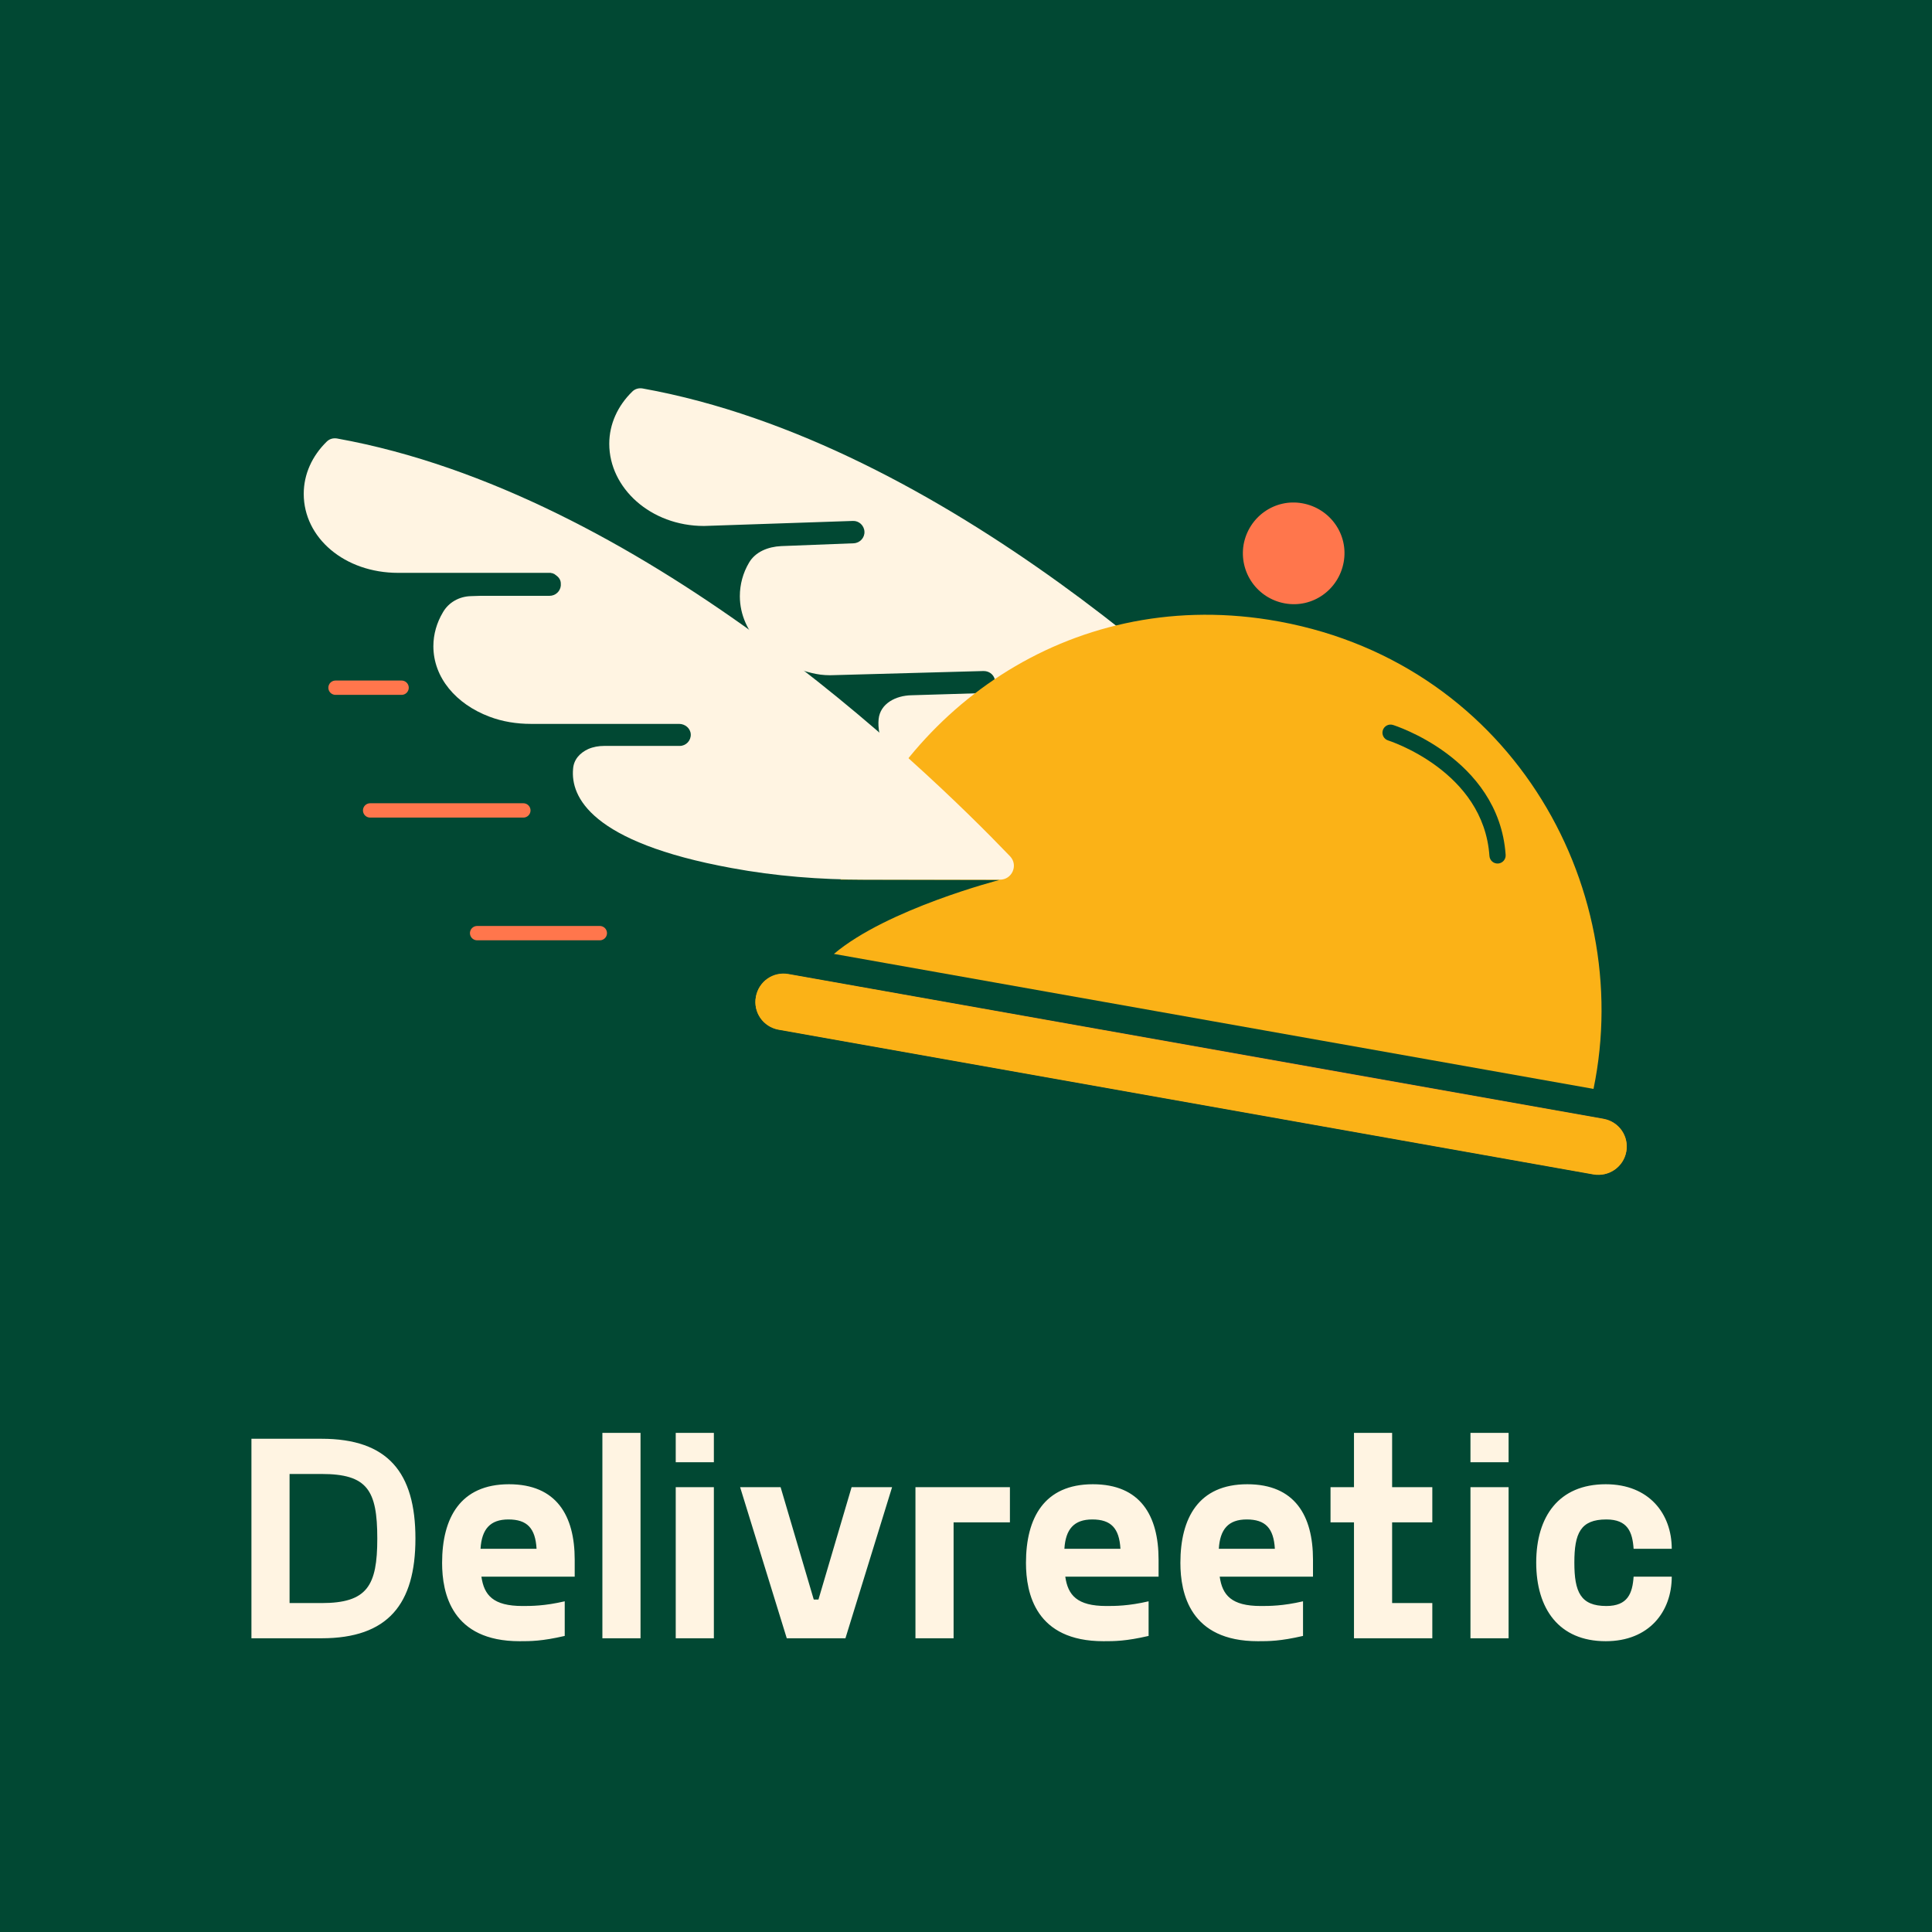
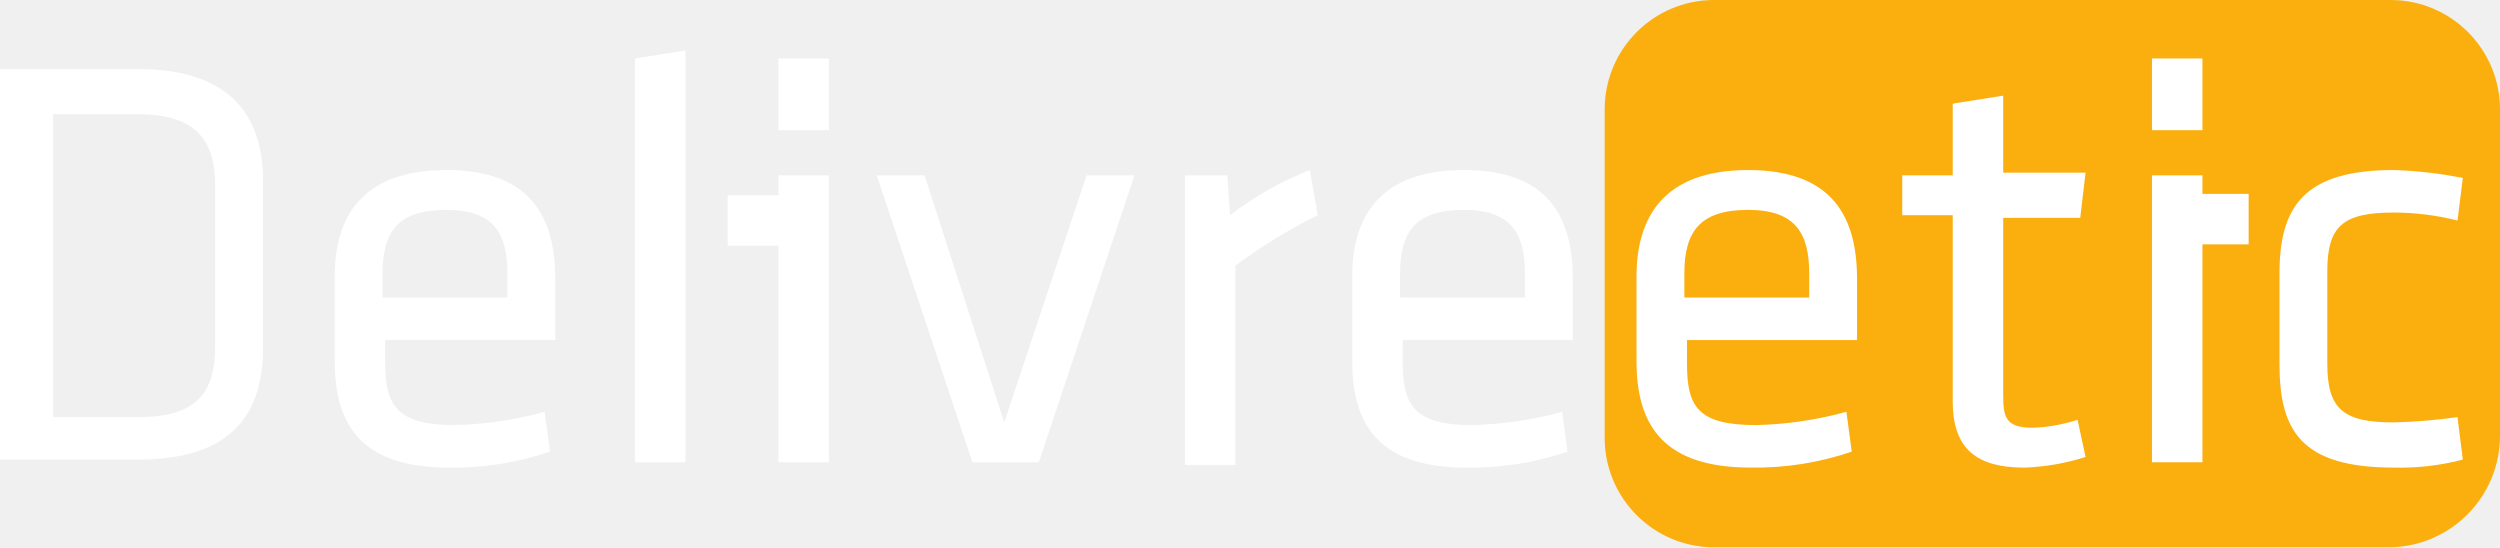
- <svg xmlns="http://www.w3.org/2000/svg" width="617" height="617" viewBox="0 0 617 617" fill="none">
-   <rect width="617" height="617" fill="#014833" />
-   <path d="M415.75 267.055C420.975 267.155 423.789 261.126 420.171 257.408C391.833 227.864 301.896 141.444 205.226 124.06C204.02 123.859 202.814 124.16 201.91 125.064C197.287 129.586 194.574 135.415 194.574 141.746C194.574 155.814 207.738 167.973 224.821 167.973L272.352 166.365C274.262 166.265 275.97 167.772 276.07 169.782C276.171 171.691 274.664 173.399 272.654 173.5L249.441 174.404C245.321 174.605 241.201 176.213 239.191 179.73C237.282 182.946 236.277 186.664 236.277 190.382C236.277 202.34 246.527 212.389 260.495 215.203C262.505 215.605 264.514 215.705 266.524 215.605L314.156 214.298C316.165 214.298 317.773 215.806 317.773 217.715C317.874 219.624 316.266 221.332 314.357 221.332L291.043 222.036C286.119 222.136 281.095 224.649 280.592 229.673C279.588 240.827 289.938 261.226 375.052 266.351L400.576 266.954L415.75 267.055Z" fill="#FFF4E2" />
-   <path d="M405.199 197.919C340.886 187.769 287.225 227.362 268.434 280.922L319.18 281.023C319.18 281.023 283.306 290.268 266.323 304.638L508.903 347.747C522.469 282.229 481.369 209.977 405.199 197.919Z" fill="#FBB217" />
-   <path d="M519.353 367.744C520.257 362.82 517.041 358.198 512.118 357.294L251.852 311.069C246.928 310.164 242.306 313.38 241.401 318.304C240.497 323.228 243.713 327.85 248.636 328.755L508.902 374.98C513.826 375.884 518.448 372.668 519.353 367.744Z" fill="url(#paint0_linear)" />
-   <path d="M508.902 375.08L248.636 328.855C243.713 327.951 240.497 323.328 241.401 318.404C242.306 313.48 246.928 310.265 251.852 311.169L512.118 357.394C517.041 358.298 520.257 362.921 519.353 367.845C518.448 372.668 513.826 375.884 508.902 375.08Z" fill="#FBB217" />
-   <path d="M410.323 192.693C419.166 194.301 427.507 188.372 429.114 179.529C430.722 170.686 424.793 162.346 415.95 160.738C407.107 159.13 398.767 165.059 397.159 173.902C395.652 182.745 401.48 191.085 410.323 192.693Z" fill="#FF764C" />
-   <path d="M107.149 219.624H128.252" stroke="#FF764C" stroke-width="4.571" stroke-miterlimit="10" stroke-linecap="round" />
-   <path d="M118.203 258.815H167.141" stroke="#FF764C" stroke-width="4.571" stroke-miterlimit="10" stroke-linecap="round" />
-   <path d="M152.369 298.005H191.56" stroke="#FF764C" stroke-width="4.571" stroke-miterlimit="10" stroke-linecap="round" />
-   <path d="M322.597 273.486C294.159 243.842 204.322 157.422 107.652 140.037C106.446 139.836 105.24 140.138 104.336 141.042C99.713 145.564 97 151.392 97 157.723C97 171.792 110.064 182.946 127.147 182.946H174.879H175.683C175.884 182.946 175.984 182.946 176.185 183.046H176.286C176.486 183.046 176.687 183.147 176.788 183.247H176.888C176.989 183.247 177.089 183.348 177.19 183.448C177.29 183.549 177.391 183.549 177.491 183.649C177.491 183.649 177.592 183.649 177.592 183.75C178.496 184.353 179.099 185.257 179.099 186.362C179.099 186.463 179.099 186.463 179.099 186.563V186.664C179.099 186.764 179.099 186.865 179.099 186.965C179.099 186.965 179.099 186.965 179.099 187.066C178.898 188.875 177.391 190.282 175.482 190.282H153.475L150.359 190.382C146.641 190.482 143.225 192.392 141.416 195.607C139.507 198.823 138.401 202.541 138.401 206.36C138.401 216.409 145.636 224.85 156.288 228.869C160.509 230.477 165.031 231.18 169.553 231.18H216.581H216.883C218.792 231.18 220.5 232.587 220.601 234.496C220.701 236.506 219.094 238.215 217.084 238.215H192.967C191.158 238.215 189.45 238.516 187.842 239.219C185.229 240.425 183.219 242.536 183.018 245.55C182.214 254.393 188.545 268.964 233.564 277.204C247.632 279.817 261.902 280.922 276.171 280.922H319.281C323.099 281.023 325.31 276.4 322.597 273.486Z" fill="#FFF4E2" />
-   <path fill-rule="evenodd" clip-rule="evenodd" d="M441.612 233.221C442.039 231.854 443.493 231.092 444.86 231.519L444.087 233.994C444.86 231.519 444.861 231.52 444.862 231.52L444.865 231.521L444.874 231.524L444.899 231.532C444.92 231.538 444.948 231.547 444.984 231.559C445.056 231.583 445.158 231.616 445.287 231.661C445.546 231.749 445.917 231.88 446.384 232.055C447.317 232.406 448.639 232.936 450.224 233.663C453.388 235.114 457.636 237.368 461.962 240.579C470.599 246.992 479.764 257.406 480.84 273.006C480.938 274.435 479.86 275.673 478.431 275.771C477.003 275.87 475.765 274.792 475.666 273.363C474.732 259.822 466.813 250.64 458.871 244.743C454.906 241.799 450.989 239.719 448.061 238.376C446.6 237.706 445.394 237.223 444.561 236.91C444.145 236.754 443.822 236.64 443.609 236.567C443.503 236.531 443.424 236.505 443.374 236.488L443.321 236.471L443.313 236.469L443.312 236.468C441.946 236.041 441.185 234.587 441.612 233.221Z" fill="#014833" />
-   <path d="M102.689 459.482H80.297V523.197H102.689C123.863 523.197 132.67 512.328 132.67 491.339C132.67 470.257 123.863 459.482 102.689 459.482ZM102.689 511.953H92.477V470.726H102.689C117.304 470.726 120.49 475.879 120.49 491.339C120.49 506.425 117.304 511.953 102.689 511.953ZM183.536 498.085C183.536 484.031 177.727 474.005 162.549 474.005C146.997 474.005 141.188 484.78 141.188 499.116C141.188 508.861 144.28 524.134 165.922 524.134C169.482 524.134 173.042 524.134 180.35 522.447V511.391C173.886 512.89 169.67 512.89 166.859 512.89C157.49 512.89 154.586 509.423 153.742 503.52H183.536V498.085ZM162.362 485.249C168.358 485.249 170.981 488.06 171.356 494.619H153.461C153.836 488.341 156.553 485.249 162.362 485.249ZM192.377 457.608V523.197H204.557V457.608H192.377ZM215.8 457.608V466.978H227.979V457.608H215.8ZM215.8 474.942V523.197H227.979V474.942H215.8ZM271.966 474.942L261.379 510.829H259.88L249.293 474.942H236.364L251.261 523.197H269.998L284.895 474.942H271.966ZM322.526 474.942H292.358V523.197H304.538V486.186H322.526V474.942ZM370.001 498.085C370.001 484.031 364.192 474.005 349.014 474.005C333.462 474.005 327.653 484.78 327.653 499.116C327.653 508.861 330.745 524.134 352.387 524.134C355.947 524.134 359.508 524.134 366.815 522.447V511.391C360.351 512.89 356.135 512.89 353.324 512.89C343.955 512.89 341.05 509.423 340.207 503.52H370.001V498.085ZM348.827 485.249C354.823 485.249 357.446 488.06 357.821 494.619H339.926C340.301 488.341 343.018 485.249 348.827 485.249ZM419.315 498.085C419.315 484.031 413.509 474.005 398.331 474.005C382.777 474.005 376.968 484.78 376.968 499.116C376.968 508.861 380.06 524.134 401.702 524.134C405.264 524.134 408.823 524.134 416.132 522.447V511.391C409.665 512.89 405.449 512.89 402.638 512.89C393.269 512.89 390.366 509.423 389.523 503.52H419.315V498.085ZM398.143 485.249C404.137 485.249 406.76 488.06 407.136 494.619H389.242C389.616 488.341 392.333 485.249 398.143 485.249ZM457.421 486.186V474.942H444.585V457.608H432.405V474.942H424.912V486.186H432.405V523.197H457.421V511.953H444.585V486.186H457.421ZM469.604 457.608V466.978H481.783V457.608H469.604ZM469.604 474.942V523.197H481.783V474.942H469.604ZM490.604 499.022C490.604 513.733 497.819 524.134 512.809 524.134C526.676 524.134 533.887 514.67 533.887 503.52H521.708C521.336 508.861 519.836 512.89 512.997 512.89C504.752 512.89 502.783 508.392 502.783 499.022C502.783 489.653 504.752 485.249 512.997 485.249C519.836 485.249 521.336 489.278 521.708 494.619H533.887C533.887 483.469 526.676 474.005 512.809 474.005C497.819 474.005 490.604 484.312 490.604 499.022Z" fill="#FFF4E2" />
-   <defs>
-     <linearGradient id="paint0_linear" x1="241.208" y1="343.073" x2="519.471" y2="343.073" gradientUnits="userSpaceOnUse">
-       <stop stop-color="#FBB217" />
-       <stop offset="0.678" stop-color="#FF764C" />
-       <stop offset="1" stop-color="#FCA820" />
-     </linearGradient>
-   </defs>
+ <svg xmlns="http://www.w3.org/2000/svg" width="305.373" height="66.851" viewBox="0 0 305.373 66.851">
+   <g id="Groupe_379" data-name="Groupe 379" transform="translate(173.3)">
+     <g id="Groupe_175" data-name="Groupe 175" transform="translate(-173.3)">
+       <path id="Tracé_149" data-name="Tracé 149" d="M-16.842,66.851H-99.595A13.365,13.365,0,0,1-112.9,53.546V13.305A13.365,13.365,0,0,1-99.595,0h82.753A13.365,13.365,0,0,1-3.537,13.305V53.221A13.649,13.649,0,0,1-16.842,66.851Z" transform="translate(308.91)" fill="#fbaf0e" />
+       <g id="Groupe_174" data-name="Groupe 174" transform="translate(0 6.166)">
+         <path id="Tracé_150" data-name="Tracé 150" d="M-156.425,2.6c11.683,0,15.252,6.166,15.252,13.63V36.675c0,7.788-3.57,13.63-15.252,13.63H-173.3V2.6ZM-166.81,45.112h10.385c7.139,0,9.411-2.921,9.411-8.762V16.879c0-5.517-2.272-8.762-9.411-8.762H-166.81Z" transform="translate(173.3 -0.328)" fill="#fff" />
+         <path id="Tracé_151" data-name="Tracé 151" d="M-146.1,37.554a45.388,45.388,0,0,0,11.034-1.623l.649,4.868a36.424,36.424,0,0,1-12.332,1.947c-10.385,0-13.954-4.868-13.954-12.981V19.381c0-7.139,3.245-12.981,13.63-12.981s13.305,5.841,13.305,13.305v7.464h-20.769V30.09C-154.534,35.282-152.912,37.554-146.1,37.554Zm-8.438-15.577h14.928V19.056c0-4.868-1.623-7.788-7.464-7.788s-7.788,2.6-7.788,7.788v2.921Z" transform="translate(201.59 8.203)" fill="#fff" />
+         <path id="Tracé_152" data-name="Tracé 152" d="M-149.4,52.2V2.874l6.166-.974V52.2Z" transform="translate(226.96 -1.9)" fill="#fff" />
+         <path id="Tracé_153" data-name="Tracé 153" d="M-144,10.962V2.2h6.166v8.762Zm0,40.565V16.479h6.166V51.527Z" transform="translate(239.084 -1.226)" fill="#fff" />
+         <path id="Tracé_154" data-name="Tracé 154" d="M-114.663,6.6h5.841L-120.5,41.648h-8.113L-140.3,6.6h5.841l9.736,30.18Z" transform="translate(247.392 8.652)" fill="#fff" />
+         <path id="Tracé_155" data-name="Tracé 155" d="M-112.474,11.917a64.327,64.327,0,0,0-10.06,6.166V42.422H-128.7V7.049h5.192l.325,4.868A40.1,40.1,0,0,1-113.448,6.4Z" transform="translate(273.436 8.203)" fill="#fff" />
+         <path id="Tracé_156" data-name="Tracé 156" d="M-107.8,37.554a45.389,45.389,0,0,0,11.034-1.623l.649,4.868a36.425,36.425,0,0,1-12.332,1.947c-10.385,0-13.954-4.868-13.954-12.981V19.381c0-7.139,3.245-12.981,13.63-12.981s13.305,5.841,13.305,13.305v7.464h-20.769V30.09C-116.234,35.282-114.612,37.554-107.8,37.554Zm-8.438-15.577h14.928V19.056c0-4.868-1.623-7.788-7.464-7.788s-7.788,2.6-7.788,7.788v2.921Z" transform="translate(287.581 8.203)" fill="#fff" />
+         <path id="Tracé_157" data-name="Tracé 157" d="M-97.1,37.554a45.389,45.389,0,0,0,11.034-1.623l.649,4.868a36.424,36.424,0,0,1-12.332,1.947c-10.385,0-13.954-4.868-13.954-12.981V19.381c0-7.139,3.245-12.981,13.63-12.981s13.305,5.841,13.305,13.305v7.464h-20.769V30.09C-105.534,35.282-104.236,37.554-97.1,37.554Zm-8.438-15.577h14.928V19.056c0-4.868-1.623-7.788-7.464-7.788s-7.789,2.6-7.789,7.788v2.921Z" transform="translate(311.604 8.203)" fill="#fff" />
+         <path id="Tracé_158" data-name="Tracé 158" d="M-79.308,47.735a27.645,27.645,0,0,1-7.464,1.3c-5.841,0-8.762-2.272-8.762-8.113V18.2H-101.7V13.336h6.166V4.574l6.166-.974v9.411h10.06l-.649,5.517h-9.411V40.271c0,2.6.325,3.894,3.57,3.894a19.773,19.773,0,0,0,5.517-.974Z" transform="translate(334.056 1.917)" fill="#fff" />
+         <path id="Tracé_159" data-name="Tracé 159" d="M-92.3,10.962V2.2h6.166v8.762Zm0,40.565V16.479h6.166V51.527Z" transform="translate(355.161 -1.226)" fill="#fff" />
+         <path id="Tracé_160" data-name="Tracé 160" d="M-87.5,30.09V19.056C-87.5,10.943-84.579,6.4-73.546,6.4a50.5,50.5,0,0,1,8.438.974l-.649,5.192a32.006,32.006,0,0,0-7.789-.974c-6.166,0-8.113,1.623-8.113,7.139V30.09c0,5.517,1.947,7.139,8.113,7.139a68.66,68.66,0,0,0,7.789-.649l.649,5.192a30.106,30.106,0,0,1-8.438.974C-84.9,42.746-87.5,38.2-87.5,30.09Z" transform="translate(365.938 8.203)" fill="#fff" />
+       </g>
+     </g>
+     <rect id="Rectangle_7" data-name="Rectangle 7" width="6.166" height="12.007" transform="translate(-84.418 30.012) rotate(-90)" fill="#fff" />
+     <rect id="Rectangle_8" data-name="Rectangle 8" width="6.166" height="11.683" transform="translate(89.686 29.848) rotate(-90)" fill="#fff" />
+   </g>
</svg>
